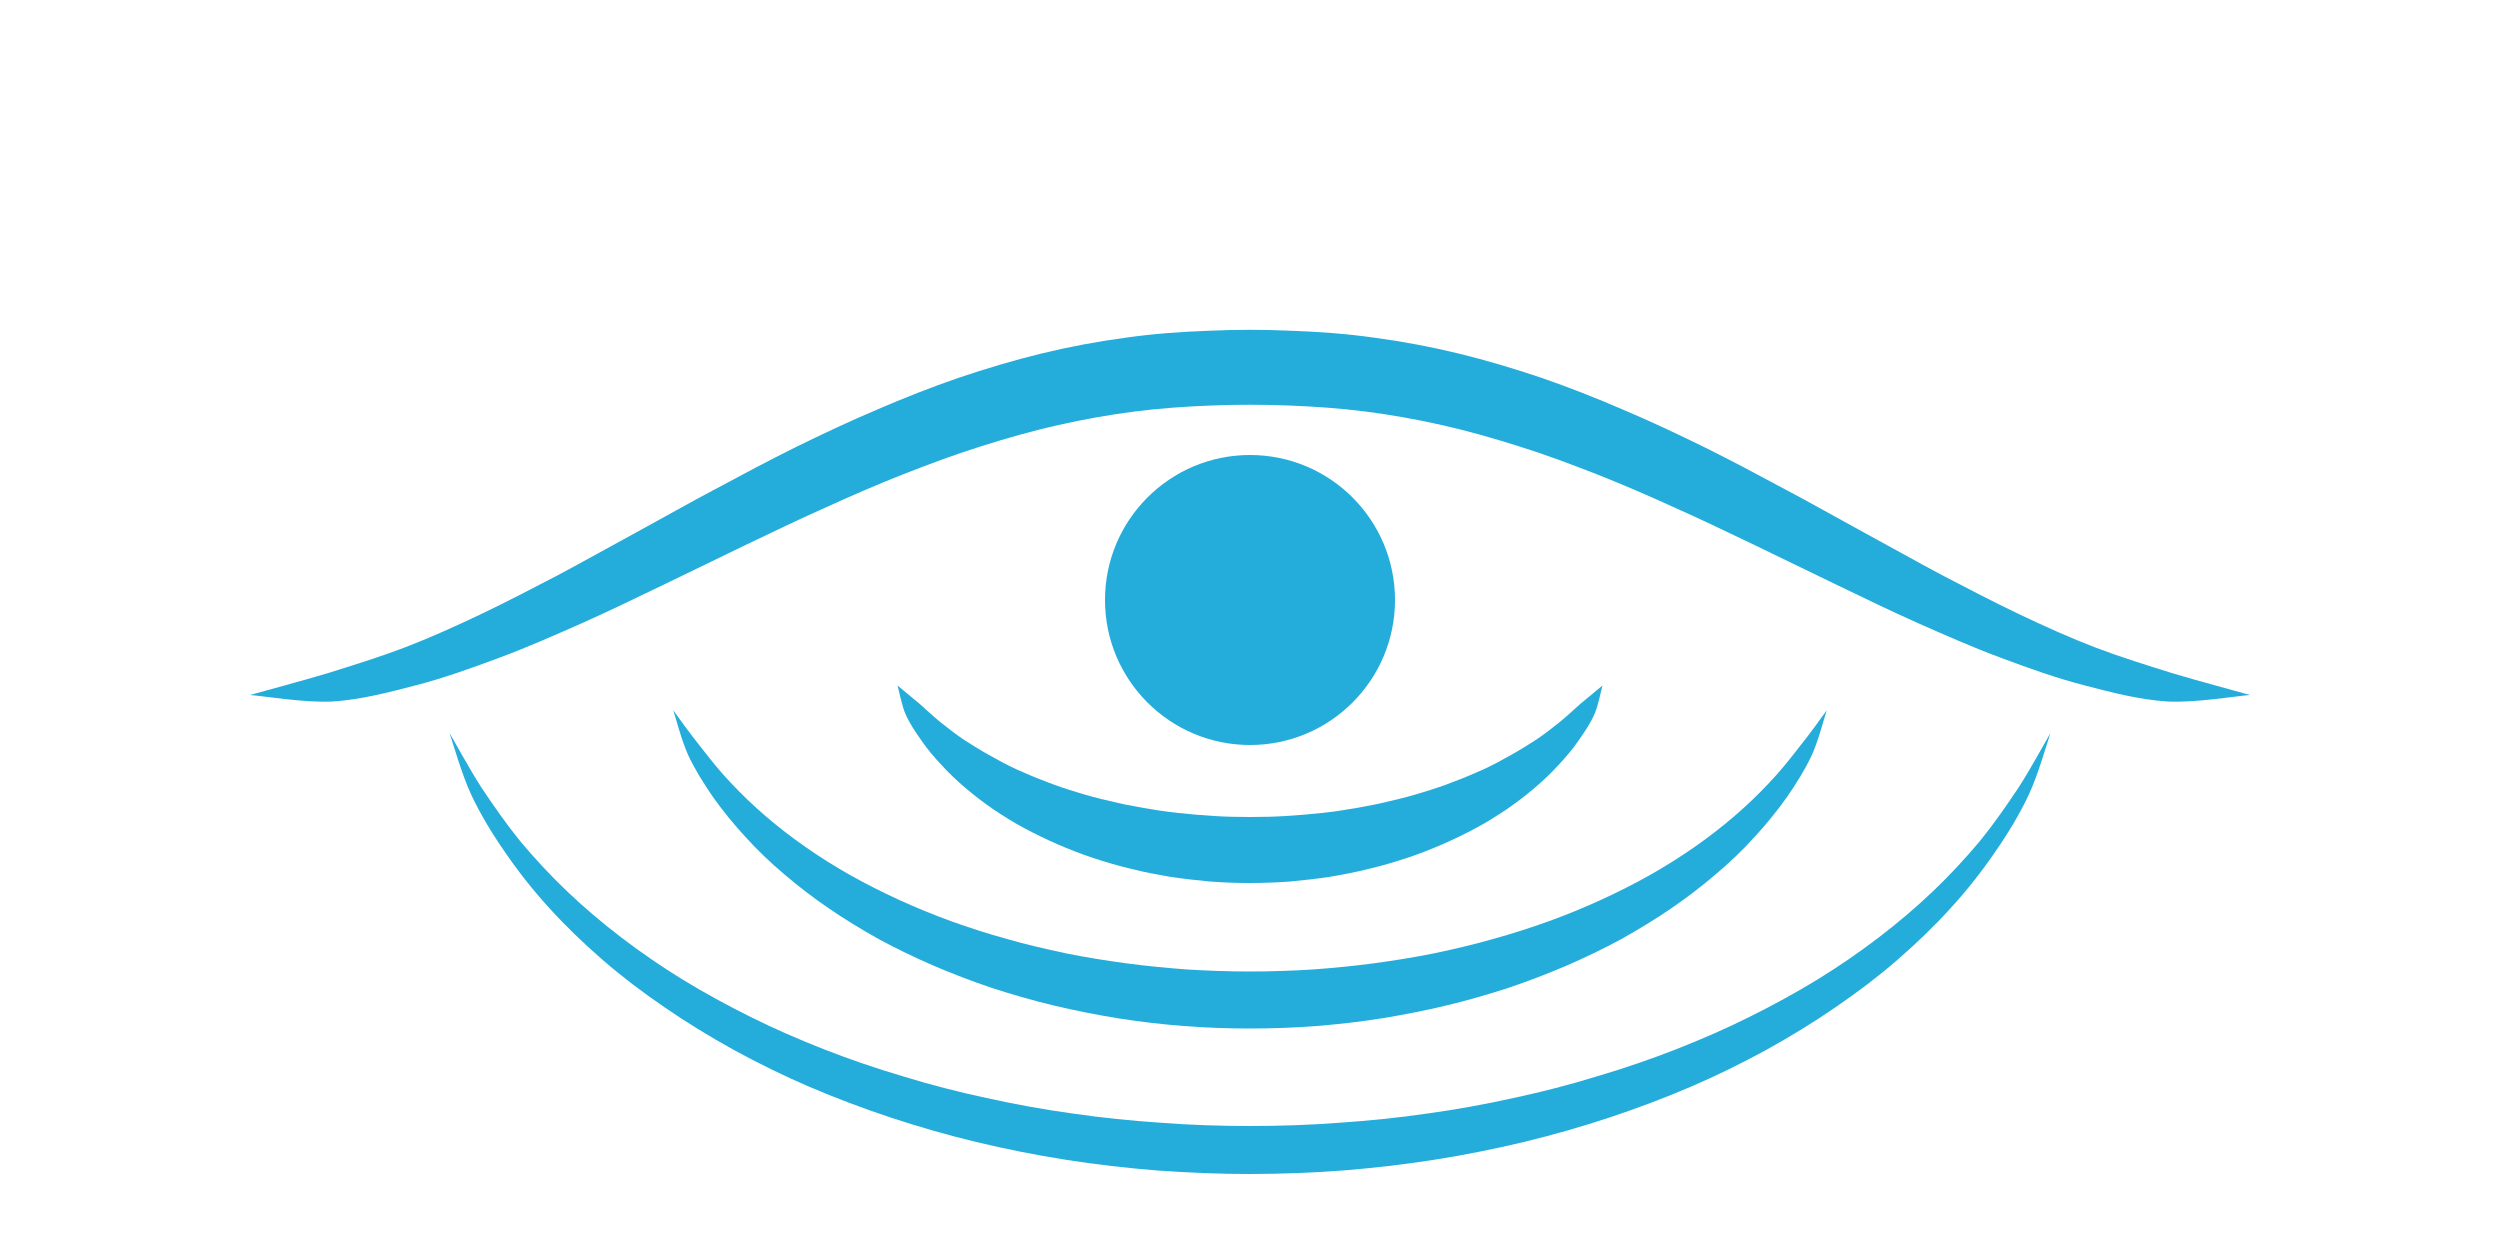
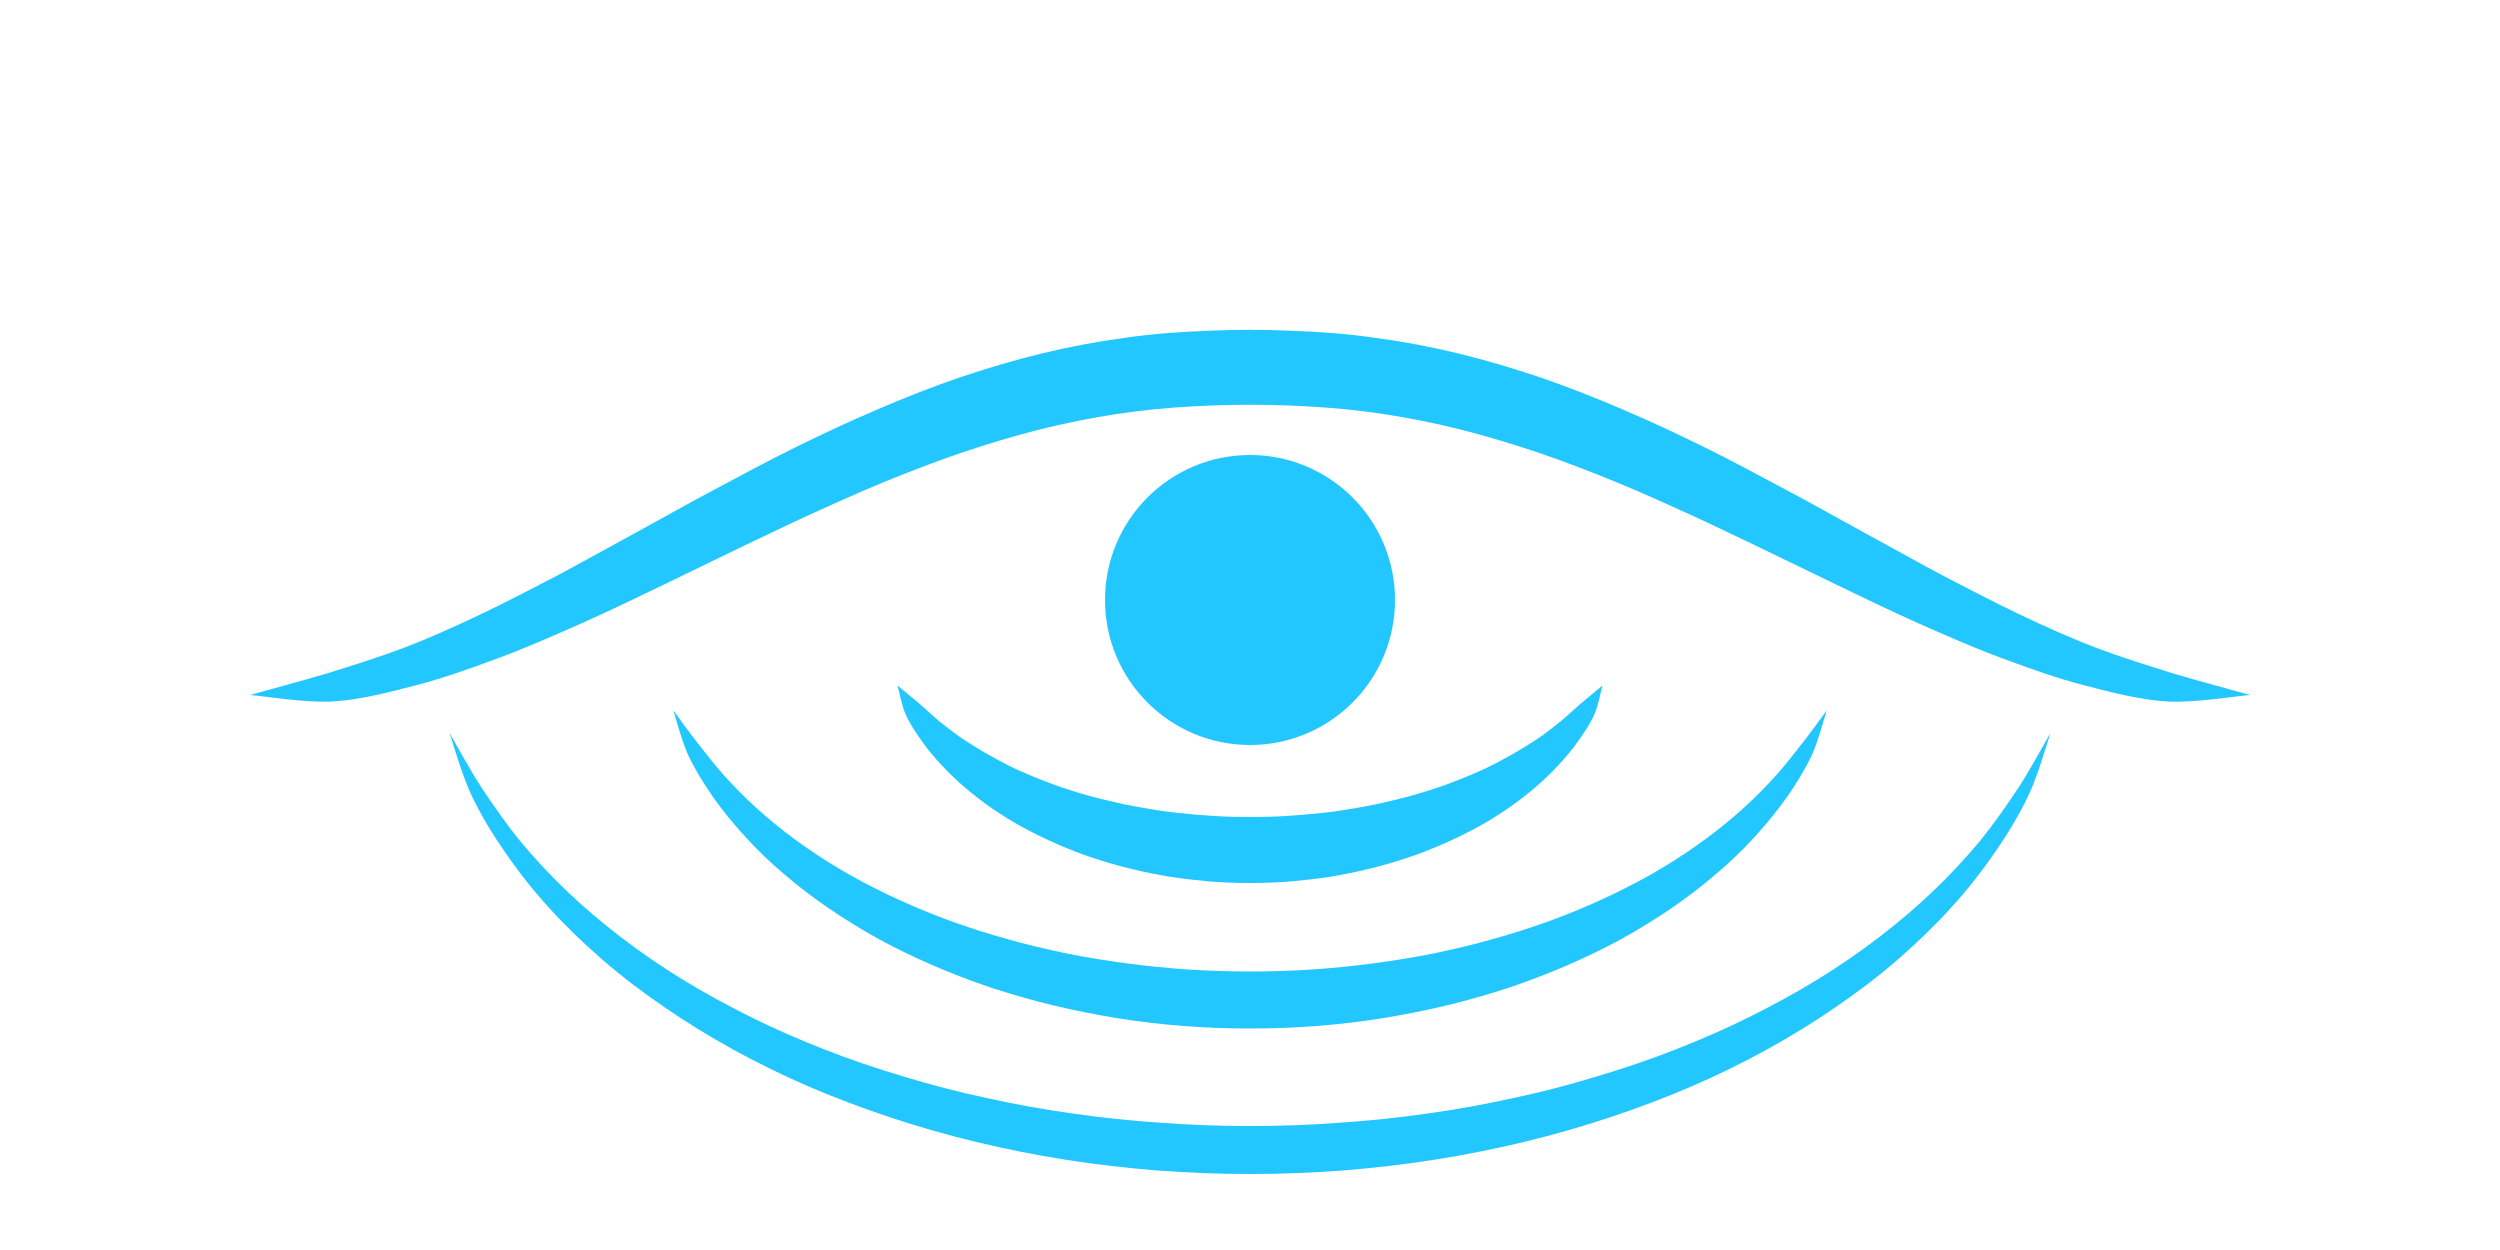
<svg xmlns="http://www.w3.org/2000/svg" viewBox="0 0 100 50" width="100" height="50">
  <defs />
-   <path d="M10.00,27.80 C10.55,27.84 12.20,28.12 13.30,28.06 C14.41,27.99 15.53,27.70 16.64,27.41 C17.76,27.12 18.87,26.72 19.97,26.31 C21.08,25.90 22.18,25.41 23.27,24.93 C24.37,24.44 25.46,23.91 26.54,23.39 C27.63,22.87 28.71,22.33 29.78,21.82 C30.85,21.31 31.92,20.79 32.98,20.32 C34.03,19.84 35.09,19.38 36.13,18.97 C37.18,18.56 38.22,18.17 39.25,17.85 C40.29,17.52 41.31,17.23 42.34,17.00 C43.36,16.77 44.37,16.59 45.39,16.46 C46.41,16.33 47.42,16.26 48.45,16.22 C49.48,16.18 50.52,16.18 51.55,16.22 C52.58,16.26 53.59,16.33 54.61,16.46 C55.63,16.59 56.64,16.77 57.66,17.00 C58.69,17.23 59.71,17.52 60.75,17.85 C61.78,18.17 62.82,18.56 63.87,18.97 C64.91,19.38 65.97,19.84 67.02,20.32 C68.08,20.79 69.15,21.31 70.22,21.82 C71.29,22.33 72.37,22.87 73.46,23.39 C74.54,23.91 75.63,24.44 76.73,24.93 C77.82,25.41 78.92,25.90 80.03,26.31 C81.13,26.72 82.24,27.12 83.36,27.41 C84.47,27.70 85.59,27.99 86.70,28.06 C87.80,28.12 89.45,27.84 90.00,27.80 L90.00,27.80 C89.48,27.65 87.93,27.24 86.90,26.93 C85.88,26.61 84.87,26.30 83.84,25.91 C82.82,25.52 81.80,25.06 80.77,24.57 C79.74,24.08 78.71,23.54 77.67,23.00 C76.64,22.45 75.59,21.86 74.54,21.29 C73.49,20.72 72.44,20.12 71.38,19.56 C70.32,18.99 69.25,18.42 68.18,17.89 C67.10,17.36 66.02,16.85 64.93,16.39 C63.85,15.92 62.75,15.49 61.65,15.11 C60.55,14.74 59.45,14.41 58.34,14.14 C57.23,13.87 56.11,13.66 54.99,13.51 C53.88,13.35 52.76,13.27 51.65,13.23 C50.54,13.18 49.46,13.18 48.35,13.23 C47.24,13.27 46.12,13.35 45.01,13.51 C43.89,13.66 42.77,13.87 41.66,14.14 C40.55,14.41 39.45,14.74 38.35,15.11 C37.25,15.49 36.15,15.92 35.07,16.39 C33.98,16.85 32.90,17.36 31.82,17.89 C30.75,18.42 29.68,18.99 28.62,19.56 C27.56,20.12 26.51,20.72 25.46,21.29 C24.41,21.86 23.36,22.45 22.33,23.00 C21.29,23.54 20.26,24.08 19.23,24.57 C18.20,25.06 17.18,25.52 16.16,25.91 C15.13,26.30 14.12,26.61 13.10,26.93 C12.07,27.24 10.52,27.65 10.00,27.80 Z" fill="#24ADDB" />
-   <path d="M64.10,27.42 C63.95,27.54 63.51,27.91 63.22,28.15 C62.94,28.40 62.67,28.65 62.38,28.89 C62.08,29.13 61.78,29.36 61.46,29.58 C61.13,29.79 60.80,30.00 60.44,30.20 C60.09,30.40 59.73,30.59 59.35,30.77 C58.97,30.94 58.57,31.11 58.17,31.26 C57.77,31.42 57.35,31.56 56.92,31.69 C56.50,31.82 56.06,31.94 55.61,32.04 C55.17,32.15 54.71,32.24 54.25,32.32 C53.80,32.40 53.33,32.47 52.86,32.52 C52.39,32.57 51.91,32.61 51.44,32.64 C50.96,32.67 50.48,32.68 50.00,32.68 C49.52,32.68 49.04,32.67 48.56,32.64 C48.09,32.61 47.61,32.57 47.14,32.52 C46.67,32.47 46.20,32.40 45.75,32.32 C45.29,32.24 44.83,32.15 44.39,32.04 C43.94,31.94 43.50,31.82 43.08,31.69 C42.65,31.56 42.23,31.42 41.83,31.26 C41.43,31.11 41.03,30.94 40.65,30.77 C40.27,30.59 39.91,30.40 39.56,30.20 C39.20,30.00 38.87,29.79 38.54,29.58 C38.22,29.36 37.92,29.13 37.62,28.89 C37.33,28.65 37.06,28.40 36.78,28.15 C36.49,27.91 36.05,27.54 35.90,27.42 L35.90,27.42 C35.96,27.61 36.06,28.20 36.22,28.56 C36.38,28.93 36.61,29.27 36.85,29.61 C37.08,29.95 37.36,30.28 37.66,30.60 C37.95,30.92 38.28,31.23 38.62,31.52 C38.97,31.82 39.34,32.10 39.73,32.37 C40.12,32.63 40.53,32.89 40.96,33.12 C41.39,33.35 41.84,33.57 42.30,33.77 C42.76,33.97 43.24,34.16 43.73,34.32 C44.22,34.48 44.72,34.63 45.23,34.75 C45.74,34.88 46.27,34.98 46.79,35.07 C47.32,35.15 47.85,35.21 48.39,35.26 C48.92,35.30 49.46,35.32 50.00,35.32 C50.54,35.32 51.08,35.30 51.61,35.26 C52.15,35.21 52.68,35.15 53.21,35.07 C53.73,34.98 54.26,34.88 54.77,34.75 C55.28,34.63 55.78,34.48 56.27,34.32 C56.76,34.16 57.24,33.97 57.70,33.77 C58.16,33.57 58.61,33.35 59.04,33.12 C59.47,32.89 59.88,32.63 60.27,32.37 C60.66,32.10 61.03,31.82 61.38,31.52 C61.72,31.23 62.05,30.92 62.34,30.60 C62.64,30.28 62.92,29.95 63.15,29.61 C63.39,29.27 63.62,28.93 63.78,28.56 C63.94,28.20 64.04,27.61 64.10,27.42 Z" fill="#24ADDB" />
-   <path d="M73.07,28.41 C72.89,28.66 72.36,29.40 71.97,29.88 C71.59,30.37 71.21,30.85 70.77,31.31 C70.34,31.77 69.87,32.22 69.37,32.65 C68.88,33.07 68.34,33.49 67.78,33.88 C67.22,34.27 66.62,34.65 66.00,35.00 C65.38,35.35 64.72,35.68 64.05,35.99 C63.37,36.30 62.67,36.59 61.95,36.85 C61.23,37.11 60.48,37.35 59.72,37.56 C58.96,37.78 58.17,37.96 57.38,38.13 C56.59,38.29 55.78,38.42 54.97,38.53 C54.15,38.64 53.32,38.72 52.50,38.78 C51.67,38.83 50.83,38.86 50.00,38.86 C49.17,38.86 48.33,38.83 47.50,38.78 C46.68,38.72 45.85,38.64 45.03,38.53 C44.22,38.42 43.41,38.29 42.62,38.13 C41.83,37.96 41.04,37.78 40.28,37.56 C39.52,37.35 38.77,37.11 38.05,36.85 C37.33,36.59 36.63,36.30 35.95,35.99 C35.28,35.68 34.62,35.35 34.00,35.00 C33.38,34.65 32.78,34.27 32.22,33.88 C31.66,33.49 31.12,33.07 30.63,32.65 C30.13,32.22 29.66,31.77 29.23,31.31 C28.79,30.85 28.41,30.37 28.03,29.88 C27.64,29.40 27.11,28.66 26.93,28.41 L26.93,28.41 C27.03,28.71 27.26,29.61 27.52,30.19 C27.79,30.77 28.14,31.33 28.52,31.88 C28.91,32.43 29.34,32.96 29.82,33.48 C30.29,34.00 30.81,34.50 31.37,34.97 C31.93,35.45 32.53,35.91 33.16,36.34 C33.79,36.77 34.46,37.18 35.16,37.57 C35.86,37.95 36.59,38.30 37.35,38.63 C38.10,38.95 38.88,39.25 39.68,39.52 C40.49,39.78 41.31,40.02 42.15,40.22 C42.99,40.42 43.85,40.59 44.71,40.73 C45.58,40.87 46.46,40.97 47.34,41.04 C48.22,41.11 49.11,41.14 50.00,41.14 C50.89,41.14 51.78,41.11 52.66,41.04 C53.54,40.97 54.42,40.87 55.29,40.73 C56.15,40.59 57.01,40.42 57.85,40.22 C58.69,40.02 59.51,39.78 60.32,39.52 C61.12,39.25 61.90,38.95 62.65,38.63 C63.41,38.30 64.14,37.95 64.84,37.57 C65.54,37.18 66.21,36.77 66.84,36.34 C67.47,35.91 68.07,35.45 68.63,34.97 C69.19,34.50 69.71,34.00 70.18,33.48 C70.66,32.96 71.09,32.43 71.48,31.88 C71.86,31.33 72.21,30.77 72.48,30.19 C72.74,29.61 72.97,28.71 73.07,28.41 Z" fill="#24ADDB" />
-   <path d="M82.02,29.32 C81.80,29.69 81.20,30.80 80.73,31.52 C80.25,32.24 79.75,32.96 79.19,33.65 C78.62,34.33 78.00,35.00 77.33,35.64 C76.66,36.28 75.93,36.90 75.16,37.49 C74.39,38.08 73.56,38.65 72.70,39.18 C71.83,39.71 70.92,40.21 69.97,40.68 C69.03,41.15 68.04,41.58 67.02,41.98 C66.00,42.38 64.94,42.74 63.86,43.06 C62.78,43.39 61.67,43.68 60.54,43.92 C59.41,44.17 58.26,44.38 57.10,44.54 C55.94,44.71 54.75,44.83 53.57,44.91 C52.39,45.00 51.19,45.04 50.00,45.04 C48.81,45.04 47.61,45.00 46.43,44.91 C45.25,44.83 44.06,44.71 42.90,44.54 C41.74,44.38 40.59,44.17 39.46,43.92 C38.33,43.68 37.22,43.39 36.14,43.06 C35.06,42.74 34.00,42.38 32.98,41.98 C31.96,41.58 30.97,41.15 30.03,40.68 C29.08,40.21 28.17,39.71 27.30,39.18 C26.44,38.65 25.61,38.08 24.84,37.49 C24.07,36.90 23.34,36.28 22.67,35.64 C22.00,35.00 21.38,34.33 20.81,33.65 C20.25,32.96 19.75,32.24 19.27,31.52 C18.80,30.80 18.20,29.69 17.98,29.32 L17.98,29.32 C18.12,29.73 18.47,30.97 18.84,31.77 C19.21,32.56 19.68,33.34 20.21,34.10 C20.73,34.86 21.32,35.61 21.97,36.32 C22.62,37.04 23.34,37.73 24.11,38.40 C24.87,39.06 25.70,39.69 26.58,40.29 C27.45,40.89 28.38,41.46 29.34,41.99 C30.31,42.52 31.32,43.02 32.37,43.47 C33.42,43.92 34.51,44.33 35.62,44.70 C36.74,45.07 37.89,45.40 39.05,45.68 C40.22,45.96 41.42,46.20 42.63,46.39 C43.83,46.58 45.06,46.72 46.29,46.82 C47.52,46.91 48.76,46.96 50.00,46.96 C51.24,46.96 52.48,46.91 53.71,46.82 C54.94,46.72 56.17,46.58 57.37,46.39 C58.58,46.20 59.78,45.96 60.95,45.68 C62.11,45.40 63.26,45.07 64.38,44.70 C65.49,44.33 66.58,43.92 67.63,43.47 C68.68,43.02 69.69,42.52 70.66,41.99 C71.62,41.46 72.55,40.89 73.42,40.29 C74.30,39.69 75.13,39.06 75.89,38.40 C76.66,37.73 77.38,37.04 78.03,36.32 C78.68,35.61 79.27,34.86 79.79,34.10 C80.32,33.34 80.79,32.56 81.16,31.77 C81.53,30.97 81.88,29.73 82.02,29.32 Z" fill="#24ADDB" />
-   <circle cx="50.0" cy="24.0" r="5.8" fill="#24ADDB" />
+   <path d="M10.00,27.80 C10.55,27.84 12.20,28.12 13.30,28.06 C14.41,27.99 15.53,27.70 16.64,27.41 C17.76,27.12 18.87,26.72 19.97,26.31 C21.08,25.90 22.18,25.41 23.27,24.93 C24.37,24.44 25.46,23.91 26.54,23.39 C27.63,22.87 28.71,22.33 29.78,21.82 C30.85,21.31 31.92,20.79 32.98,20.32 C34.03,19.84 35.09,19.38 36.13,18.97 C37.18,18.56 38.22,18.17 39.25,17.85 C40.29,17.52 41.31,17.23 42.34,17.00 C43.36,16.77 44.37,16.59 45.39,16.46 C46.41,16.33 47.42,16.26 48.45,16.22 C49.48,16.18 50.52,16.18 51.55,16.22 C52.58,16.26 53.59,16.33 54.61,16.46 C55.63,16.59 56.64,16.77 57.66,17.00 C58.69,17.23 59.71,17.52 60.75,17.85 C61.78,18.17 62.82,18.56 63.87,18.97 C64.91,19.38 65.97,19.84 67.02,20.32 C68.08,20.79 69.15,21.31 70.22,21.82 C71.29,22.33 72.37,22.87 73.46,23.39 C74.54,23.91 75.63,24.44 76.73,24.93 C77.82,25.41 78.92,25.90 80.03,26.31 C81.13,26.72 82.24,27.12 83.36,27.41 C84.47,27.70 85.59,27.99 86.70,28.06 C87.80,28.12 89.45,27.84 90.00,27.80 L90.00,27.80 C89.48,27.65 87.93,27.24 86.90,26.93 C85.88,26.61 84.87,26.30 83.84,25.91 C82.82,25.52 81.80,25.06 80.77,24.57 C79.74,24.08 78.71,23.54 77.67,23.00 C76.64,22.45 75.59,21.86 74.54,21.29 C73.49,20.72 72.44,20.12 71.38,19.56 C70.32,18.99 69.25,18.42 68.18,17.89 C67.10,17.36 66.02,16.85 64.93,16.39 C63.85,15.92 62.75,15.49 61.65,15.11 C60.55,14.74 59.45,14.41 58.34,14.14 C57.23,13.87 56.11,13.66 54.99,13.51 C53.88,13.35 52.76,13.27 51.65,13.23 C50.54,13.18 49.46,13.18 48.35,13.23 C47.24,13.27 46.12,13.35 45.01,13.51 C43.89,13.66 42.77,13.87 41.66,14.14 C40.55,14.41 39.45,14.74 38.35,15.11 C37.25,15.49 36.15,15.92 35.07,16.39 C33.98,16.85 32.90,17.36 31.82,17.89 C30.75,18.42 29.68,18.99 28.62,19.56 C27.56,20.12 26.51,20.72 25.46,21.29 C24.41,21.86 23.36,22.45 22.33,23.00 C21.29,23.54 20.26,24.08 19.23,24.57 C18.20,25.06 17.18,25.52 16.16,25.91 C15.13,26.30 14.12,26.61 13.10,26.93 C12.07,27.24 10.52,27.65 10.00,27.80 Z" fill="#22C7FF" />
+   <path d="M64.10,27.42 C63.95,27.54 63.51,27.91 63.22,28.15 C62.94,28.40 62.67,28.65 62.38,28.89 C62.08,29.13 61.78,29.36 61.46,29.58 C61.13,29.79 60.80,30.00 60.44,30.20 C60.09,30.40 59.73,30.59 59.35,30.77 C58.97,30.94 58.57,31.11 58.17,31.26 C57.77,31.42 57.35,31.56 56.92,31.69 C56.50,31.82 56.06,31.94 55.61,32.04 C55.17,32.15 54.71,32.24 54.25,32.32 C53.80,32.40 53.33,32.47 52.86,32.52 C52.39,32.57 51.91,32.61 51.44,32.64 C50.96,32.67 50.48,32.68 50.00,32.68 C49.52,32.68 49.04,32.67 48.56,32.64 C48.09,32.61 47.61,32.57 47.14,32.52 C46.67,32.47 46.20,32.40 45.75,32.32 C45.29,32.24 44.83,32.15 44.39,32.04 C43.94,31.94 43.50,31.82 43.08,31.69 C42.65,31.56 42.23,31.42 41.83,31.26 C41.43,31.11 41.03,30.94 40.65,30.77 C40.27,30.59 39.91,30.40 39.56,30.20 C39.20,30.00 38.87,29.79 38.54,29.58 C38.22,29.36 37.92,29.13 37.62,28.89 C37.33,28.65 37.06,28.40 36.78,28.15 C36.49,27.91 36.05,27.54 35.90,27.42 L35.90,27.42 C35.96,27.61 36.06,28.20 36.22,28.56 C36.38,28.93 36.61,29.27 36.85,29.61 C37.08,29.95 37.36,30.28 37.66,30.60 C37.95,30.92 38.28,31.23 38.62,31.52 C38.97,31.82 39.34,32.10 39.73,32.37 C40.12,32.63 40.53,32.89 40.96,33.12 C41.39,33.35 41.84,33.57 42.30,33.77 C42.76,33.97 43.24,34.16 43.73,34.32 C44.22,34.48 44.72,34.63 45.23,34.75 C45.74,34.88 46.27,34.98 46.79,35.07 C47.32,35.15 47.85,35.21 48.39,35.26 C48.92,35.30 49.46,35.32 50.00,35.32 C50.54,35.32 51.08,35.30 51.61,35.26 C52.15,35.21 52.68,35.15 53.21,35.07 C53.73,34.98 54.26,34.88 54.77,34.75 C55.28,34.63 55.78,34.48 56.27,34.32 C56.76,34.16 57.24,33.97 57.70,33.77 C58.16,33.57 58.61,33.35 59.04,33.12 C59.47,32.89 59.88,32.63 60.27,32.37 C60.66,32.10 61.03,31.82 61.38,31.52 C61.72,31.23 62.05,30.92 62.34,30.60 C62.64,30.28 62.92,29.95 63.15,29.61 C63.39,29.27 63.62,28.93 63.78,28.56 C63.94,28.20 64.04,27.61 64.10,27.42 Z" fill="#22C7FF" />
+   <path d="M73.07,28.41 C72.89,28.66 72.36,29.40 71.97,29.88 C71.59,30.37 71.21,30.85 70.77,31.31 C70.34,31.77 69.87,32.22 69.37,32.65 C68.88,33.07 68.34,33.49 67.78,33.88 C67.22,34.27 66.62,34.65 66.00,35.00 C65.38,35.35 64.72,35.68 64.05,35.99 C63.37,36.30 62.67,36.59 61.95,36.85 C61.23,37.11 60.48,37.35 59.72,37.56 C58.96,37.78 58.17,37.96 57.38,38.13 C56.59,38.29 55.78,38.42 54.97,38.53 C54.15,38.64 53.32,38.72 52.50,38.78 C51.67,38.83 50.83,38.86 50.00,38.86 C49.17,38.86 48.33,38.83 47.50,38.78 C46.68,38.72 45.85,38.64 45.03,38.53 C44.22,38.42 43.41,38.29 42.62,38.13 C41.83,37.96 41.04,37.78 40.28,37.56 C39.52,37.35 38.77,37.11 38.05,36.85 C37.33,36.59 36.63,36.30 35.95,35.99 C35.28,35.68 34.62,35.35 34.00,35.00 C33.38,34.65 32.78,34.27 32.22,33.88 C31.66,33.49 31.12,33.07 30.63,32.65 C30.13,32.22 29.66,31.77 29.23,31.31 C28.79,30.85 28.41,30.37 28.03,29.88 C27.64,29.40 27.11,28.66 26.93,28.41 L26.93,28.41 C27.03,28.71 27.26,29.61 27.52,30.19 C27.79,30.77 28.14,31.33 28.52,31.88 C28.91,32.43 29.34,32.96 29.82,33.48 C30.29,34.00 30.81,34.50 31.37,34.97 C31.93,35.45 32.53,35.91 33.16,36.34 C33.79,36.77 34.46,37.18 35.16,37.57 C35.86,37.95 36.59,38.30 37.35,38.63 C38.10,38.95 38.88,39.25 39.68,39.52 C40.49,39.78 41.31,40.02 42.15,40.22 C42.99,40.42 43.85,40.59 44.71,40.73 C45.58,40.87 46.46,40.97 47.34,41.04 C48.22,41.11 49.11,41.14 50.00,41.14 C50.89,41.14 51.78,41.11 52.66,41.04 C53.54,40.97 54.42,40.87 55.29,40.73 C56.15,40.59 57.01,40.42 57.85,40.22 C58.69,40.02 59.51,39.78 60.32,39.52 C61.12,39.25 61.90,38.95 62.65,38.63 C63.41,38.30 64.14,37.95 64.84,37.57 C65.54,37.18 66.21,36.77 66.84,36.34 C67.47,35.91 68.07,35.45 68.63,34.97 C69.19,34.50 69.71,34.00 70.18,33.48 C70.66,32.96 71.09,32.43 71.48,31.88 C71.86,31.33 72.21,30.77 72.48,30.19 C72.74,29.61 72.97,28.71 73.07,28.41 Z" fill="#22C7FF" />
+   <path d="M82.02,29.32 C81.80,29.69 81.20,30.80 80.73,31.52 C80.25,32.24 79.75,32.96 79.19,33.65 C78.62,34.33 78.00,35.00 77.33,35.64 C76.66,36.28 75.93,36.90 75.16,37.49 C74.39,38.08 73.56,38.65 72.70,39.18 C71.83,39.71 70.92,40.21 69.97,40.68 C69.03,41.15 68.04,41.58 67.02,41.98 C66.00,42.38 64.94,42.74 63.86,43.06 C62.78,43.39 61.67,43.68 60.54,43.92 C59.41,44.17 58.26,44.38 57.10,44.54 C55.94,44.71 54.75,44.83 53.57,44.91 C52.39,45.00 51.19,45.04 50.00,45.04 C48.81,45.04 47.61,45.00 46.43,44.91 C45.25,44.83 44.06,44.71 42.90,44.54 C41.74,44.38 40.59,44.17 39.46,43.92 C38.33,43.68 37.22,43.39 36.14,43.06 C35.06,42.74 34.00,42.38 32.98,41.98 C31.96,41.58 30.97,41.15 30.03,40.68 C29.08,40.21 28.17,39.71 27.30,39.18 C26.44,38.65 25.61,38.08 24.84,37.49 C24.07,36.90 23.34,36.28 22.67,35.64 C22.00,35.00 21.38,34.33 20.81,33.65 C20.25,32.96 19.75,32.24 19.27,31.52 C18.80,30.80 18.20,29.69 17.98,29.32 L17.98,29.32 C18.12,29.73 18.47,30.97 18.84,31.77 C19.21,32.56 19.68,33.34 20.21,34.10 C20.73,34.86 21.32,35.61 21.97,36.32 C22.62,37.04 23.34,37.73 24.11,38.40 C24.87,39.06 25.70,39.69 26.58,40.29 C27.45,40.89 28.38,41.46 29.34,41.99 C30.31,42.52 31.32,43.02 32.37,43.47 C33.42,43.92 34.51,44.33 35.62,44.70 C36.74,45.07 37.89,45.40 39.05,45.68 C40.22,45.96 41.42,46.20 42.63,46.39 C43.83,46.58 45.06,46.72 46.29,46.82 C47.52,46.91 48.76,46.96 50.00,46.96 C51.24,46.96 52.48,46.91 53.71,46.82 C54.94,46.72 56.17,46.58 57.37,46.39 C58.58,46.20 59.78,45.96 60.95,45.68 C62.11,45.40 63.26,45.07 64.38,44.70 C65.49,44.33 66.58,43.92 67.63,43.47 C68.68,43.02 69.69,42.52 70.66,41.99 C71.62,41.46 72.55,40.89 73.42,40.29 C74.30,39.69 75.13,39.06 75.89,38.40 C76.66,37.73 77.38,37.04 78.03,36.32 C78.68,35.61 79.27,34.86 79.79,34.10 C80.32,33.34 80.79,32.56 81.16,31.77 C81.53,30.97 81.88,29.73 82.02,29.32 Z" fill="#22C7FF" />
+   <circle cx="50.0" cy="24.0" r="5.8" fill="#22C7FF" />
</svg>
